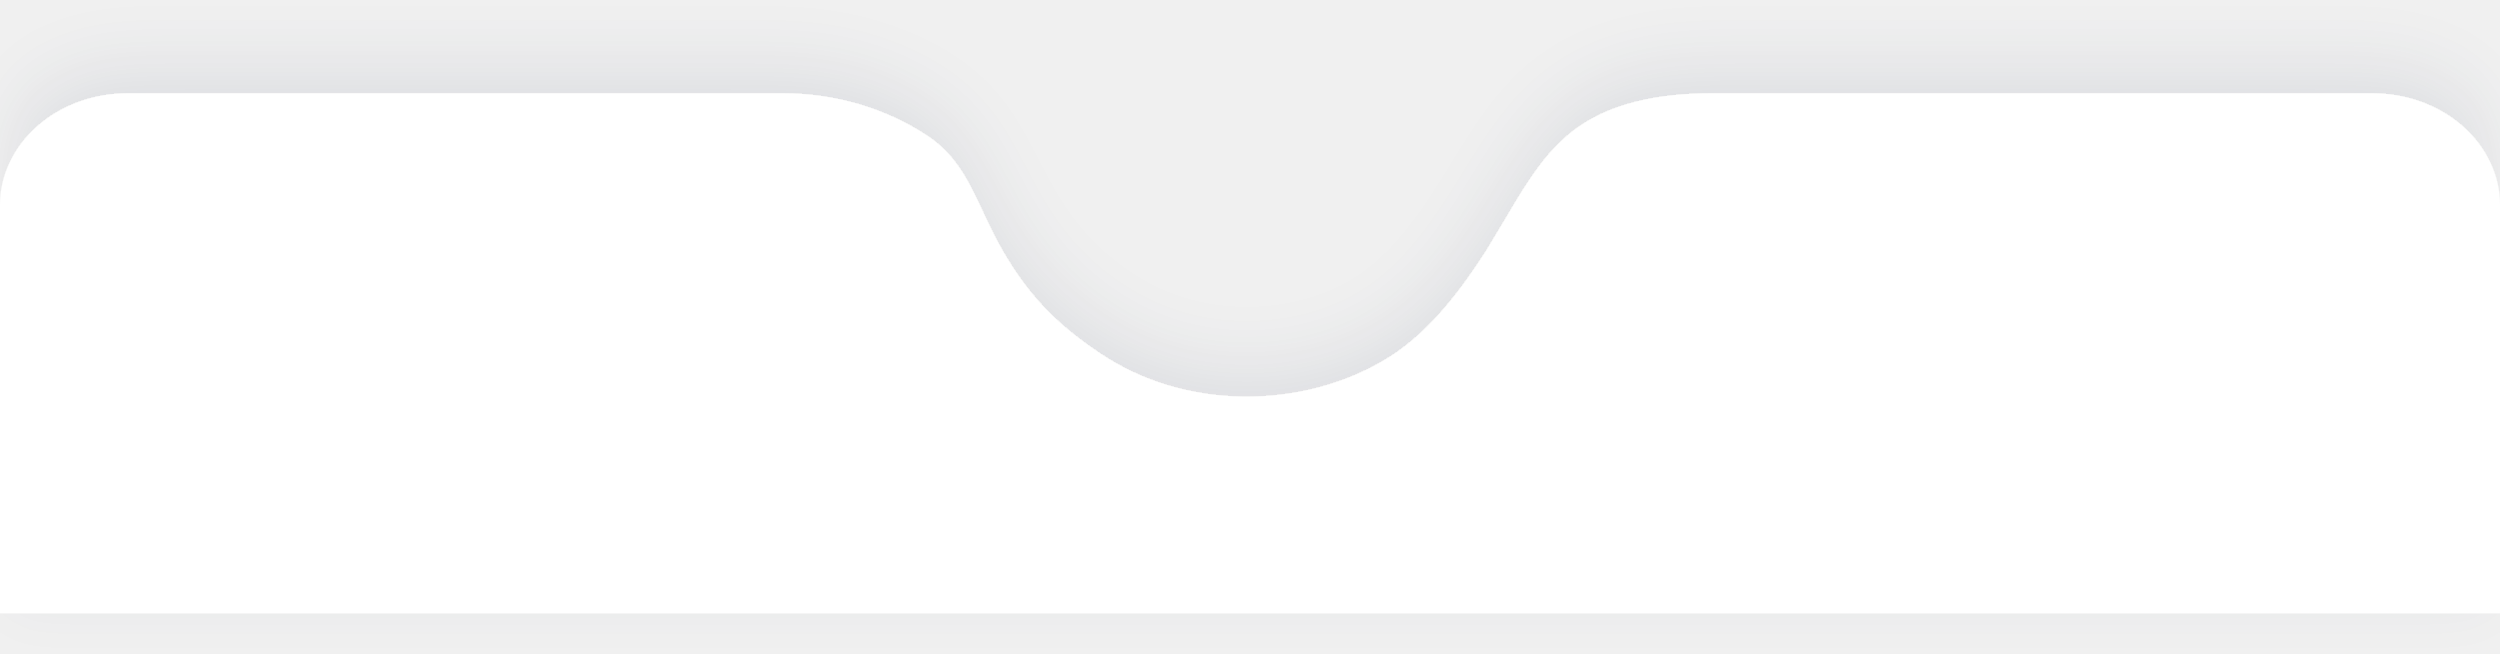
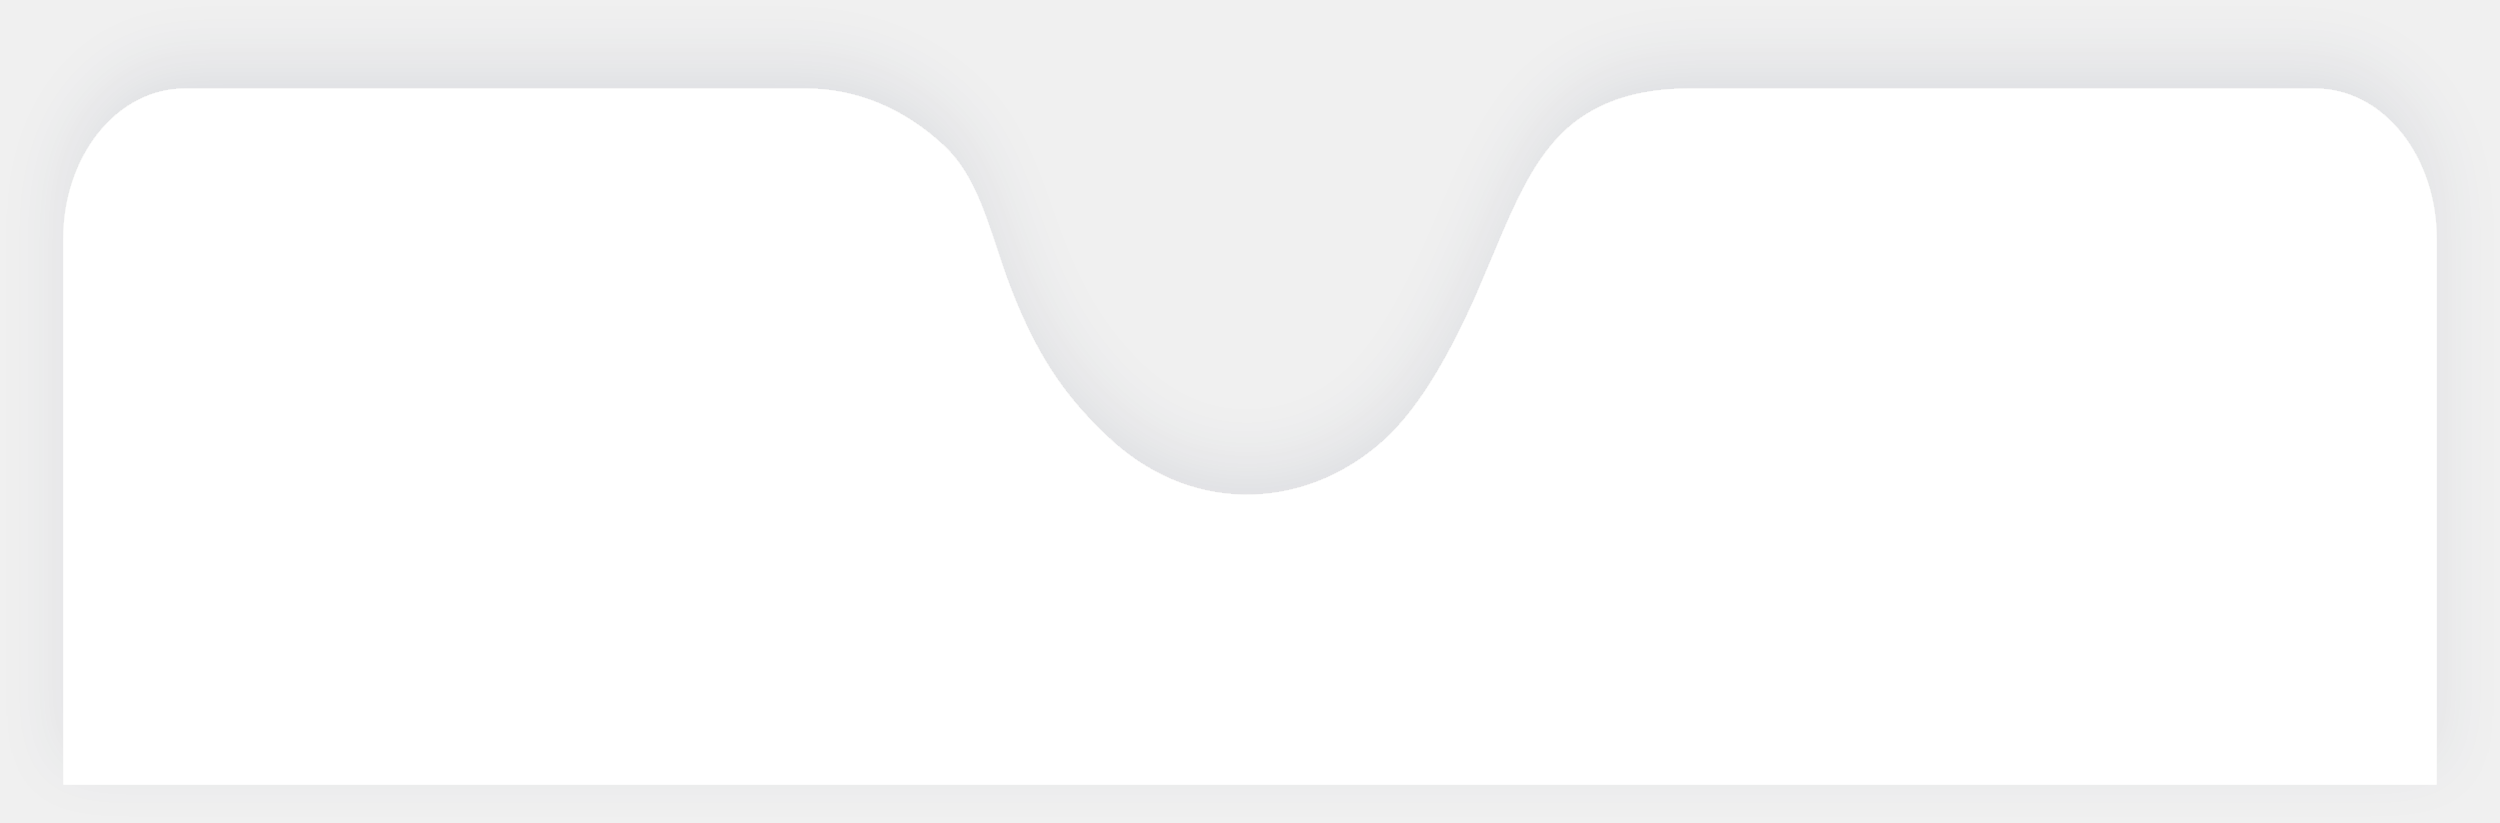
- <svg xmlns="http://www.w3.org/2000/svg" width="375" height="98" viewBox="0 0 375 98" fill="none">
-   <g filter="url(#filter0_d_636_40)">
-     <path d="M375 30.814V92H0V30.814C0 26.354 2.015 22.078 5.603 18.925C9.19 15.771 14.056 14 19.129 14L117.447 14C125.26 14 132.861 16.236 139.101 20.369C145.341 24.502 146.466 30.869 150.5 37.779C154.534 44.689 158.78 48.819 165 53C171.22 57.181 178.67 59.403 186.5 59.5C194.33 59.597 202.148 57.525 208.5 53.5C214.852 49.475 219.655 42.721 223 37.5L226 32.5C229.531 26.447 231.983 22.898 235.5 20C241.157 15.339 249.124 14 256.763 14L355.871 14C360.944 14 365.81 15.771 369.397 18.925C372.985 22.078 375 26.354 375 30.814Z" fill="white" />
+ <svg xmlns="http://www.w3.org/2000/svg" width="395" height="130" viewBox="0 0 395 130" fill="none">
+   <g filter="url(#filter0_d_643_196)">
+     <path d="M385 37.712V124H10V37.712C10 31.423 12.015 25.392 15.603 20.945C19.19 16.498 24.055 14 29.129 14L127.447 14C135.26 14 142.861 17.153 149.101 22.982C155.341 28.811 156.466 37.789 160.5 47.535C164.534 57.28 168.78 63.104 175 69C181.22 74.896 188.67 78.029 196.5 78.167C204.33 78.304 212.148 75.381 218.5 69.705C224.852 64.03 229.655 54.504 233 47.141L236 40.09C239.531 31.553 241.983 26.549 245.5 22.462C251.157 15.888 259.124 14 266.763 14L365.871 14C370.944 14 375.81 16.498 379.397 20.945C382.985 25.392 385 31.423 385 37.712Z" fill="white" />
  </g>
  <defs>
-     <filter id="filter0_d_636_40" x="-10" y="0" width="395" height="98" filterUnits="userSpaceOnUse" color-interpolation-filters="sRGB">
+     <filter id="filter0_d_643_196" x="0" y="0" width="395" height="130" filterUnits="userSpaceOnUse" color-interpolation-filters="sRGB">
      <feFlood flood-opacity="0" result="BackgroundImageFix" />
      <feColorMatrix in="SourceAlpha" type="matrix" values="0 0 0 0 0 0 0 0 0 0 0 0 0 0 0 0 0 0 127 0" result="hardAlpha" />
      <feOffset dy="-4" />
      <feGaussianBlur stdDeviation="5" />
      <feComposite in2="hardAlpha" operator="out" />
      <feColorMatrix type="matrix" values="0 0 0 0 0.094 0 0 0 0 0.145 0 0 0 0 0.298 0 0 0 0.08 0" />
-       <feBlend mode="normal" in2="BackgroundImageFix" result="effect1_dropShadow_636_40" />
-       <feBlend mode="normal" in="SourceGraphic" in2="effect1_dropShadow_636_40" result="shape" />
+       <feBlend mode="normal" in2="BackgroundImageFix" result="effect1_dropShadow_643_196" />
+       <feBlend mode="normal" in="SourceGraphic" in2="effect1_dropShadow_643_196" result="shape" />
    </filter>
  </defs>
</svg>
